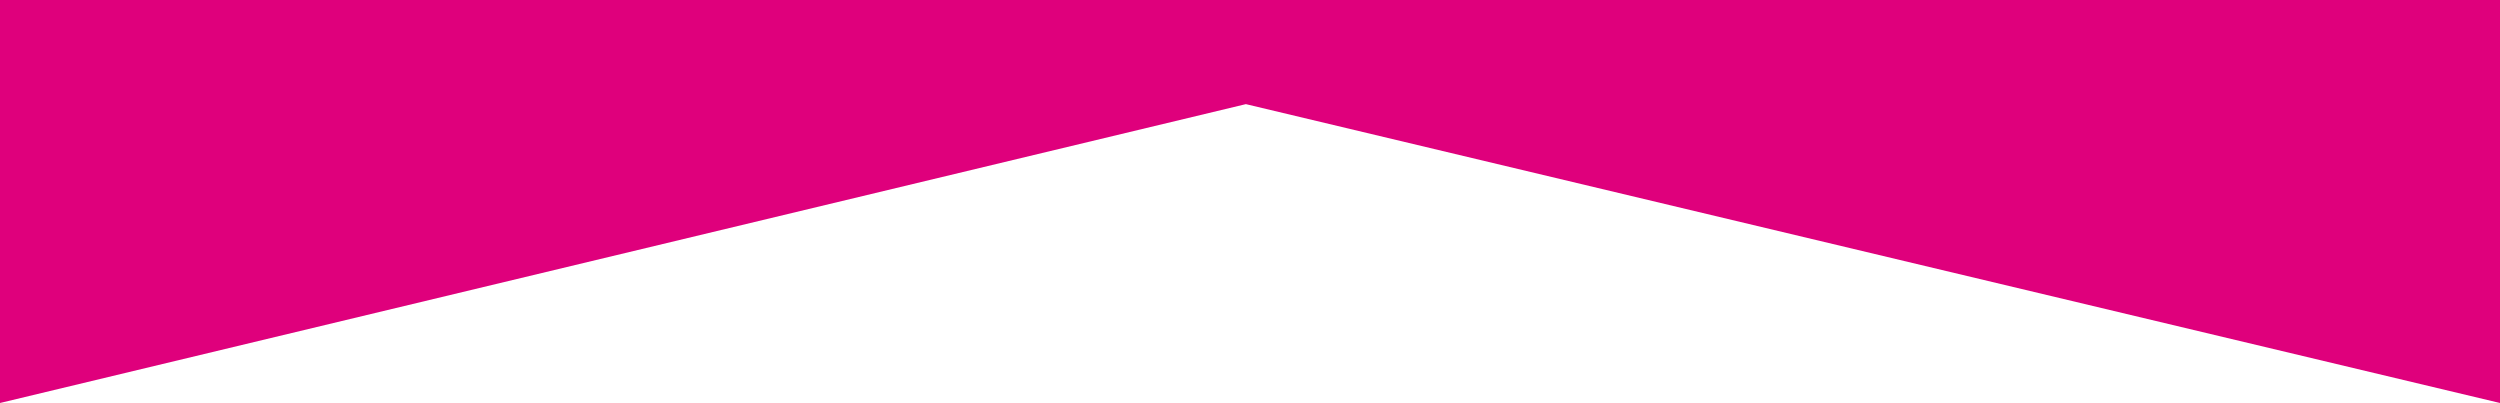
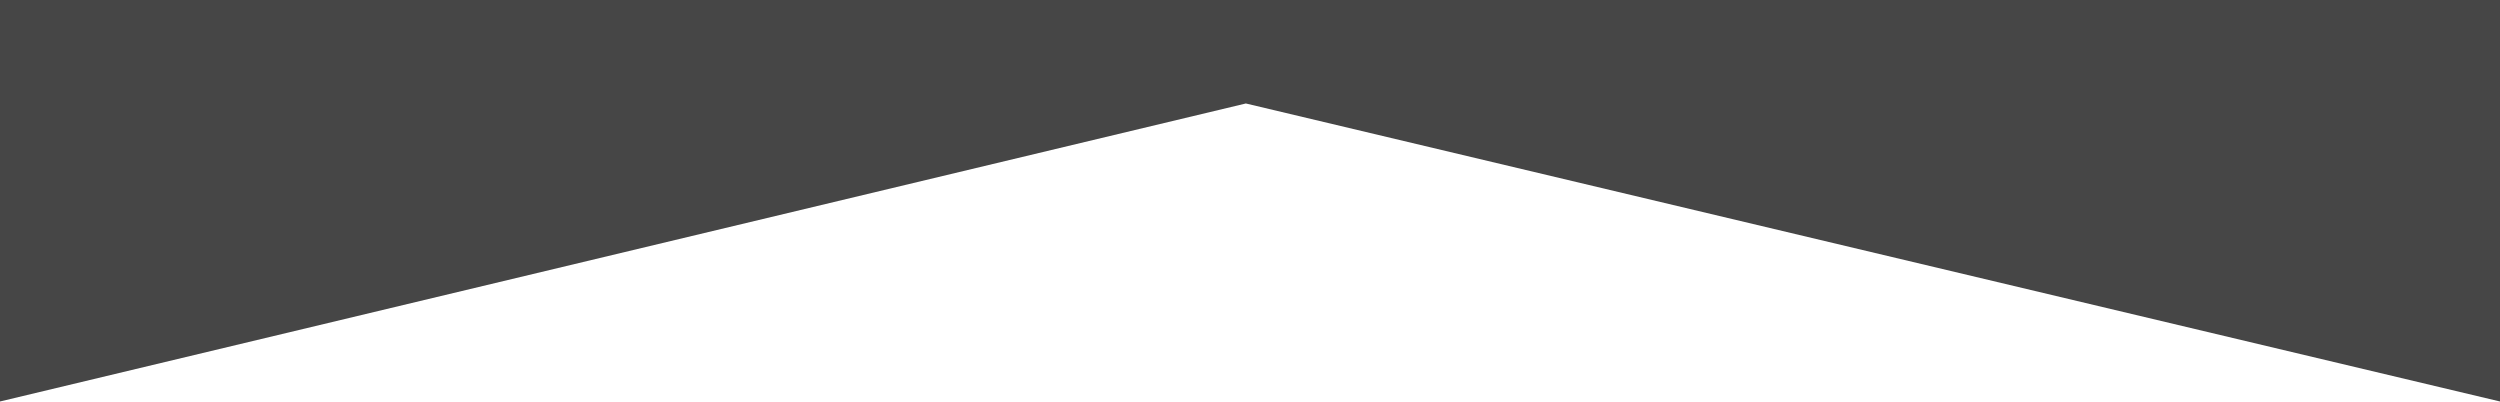
- <svg xmlns="http://www.w3.org/2000/svg" version="1.1" id="Capa_1" x="0px" y="0px" width="60.355px" height="9.729px" viewBox="0 0 60.355 9.729" enable-background="new 0 0 60.355 9.729" xml:space="preserve">
-   <polygon fill-rule="evenodd" clip-rule="evenodd" fill="#DF007C" points="0,0 0,9.729 30.078,2.514 60.355,9.729 60.355,0 " />
+ <svg xmlns="http://www.w3.org/2000/svg" version="1.1" id="Capa_1" x="0px" y="0px" viewBox="0 0 60.4 9.7" style="enable-background:new 0 0 60.4 9.7;" xml:space="preserve">
+   <style type="text/css">
+ 	.st0{fill:#464646;}
+ </style>
+   <polygon class="st0" points="0,0 0,9.7 30.1,2.5 60.4,9.7 60.4,0 " />
</svg>
